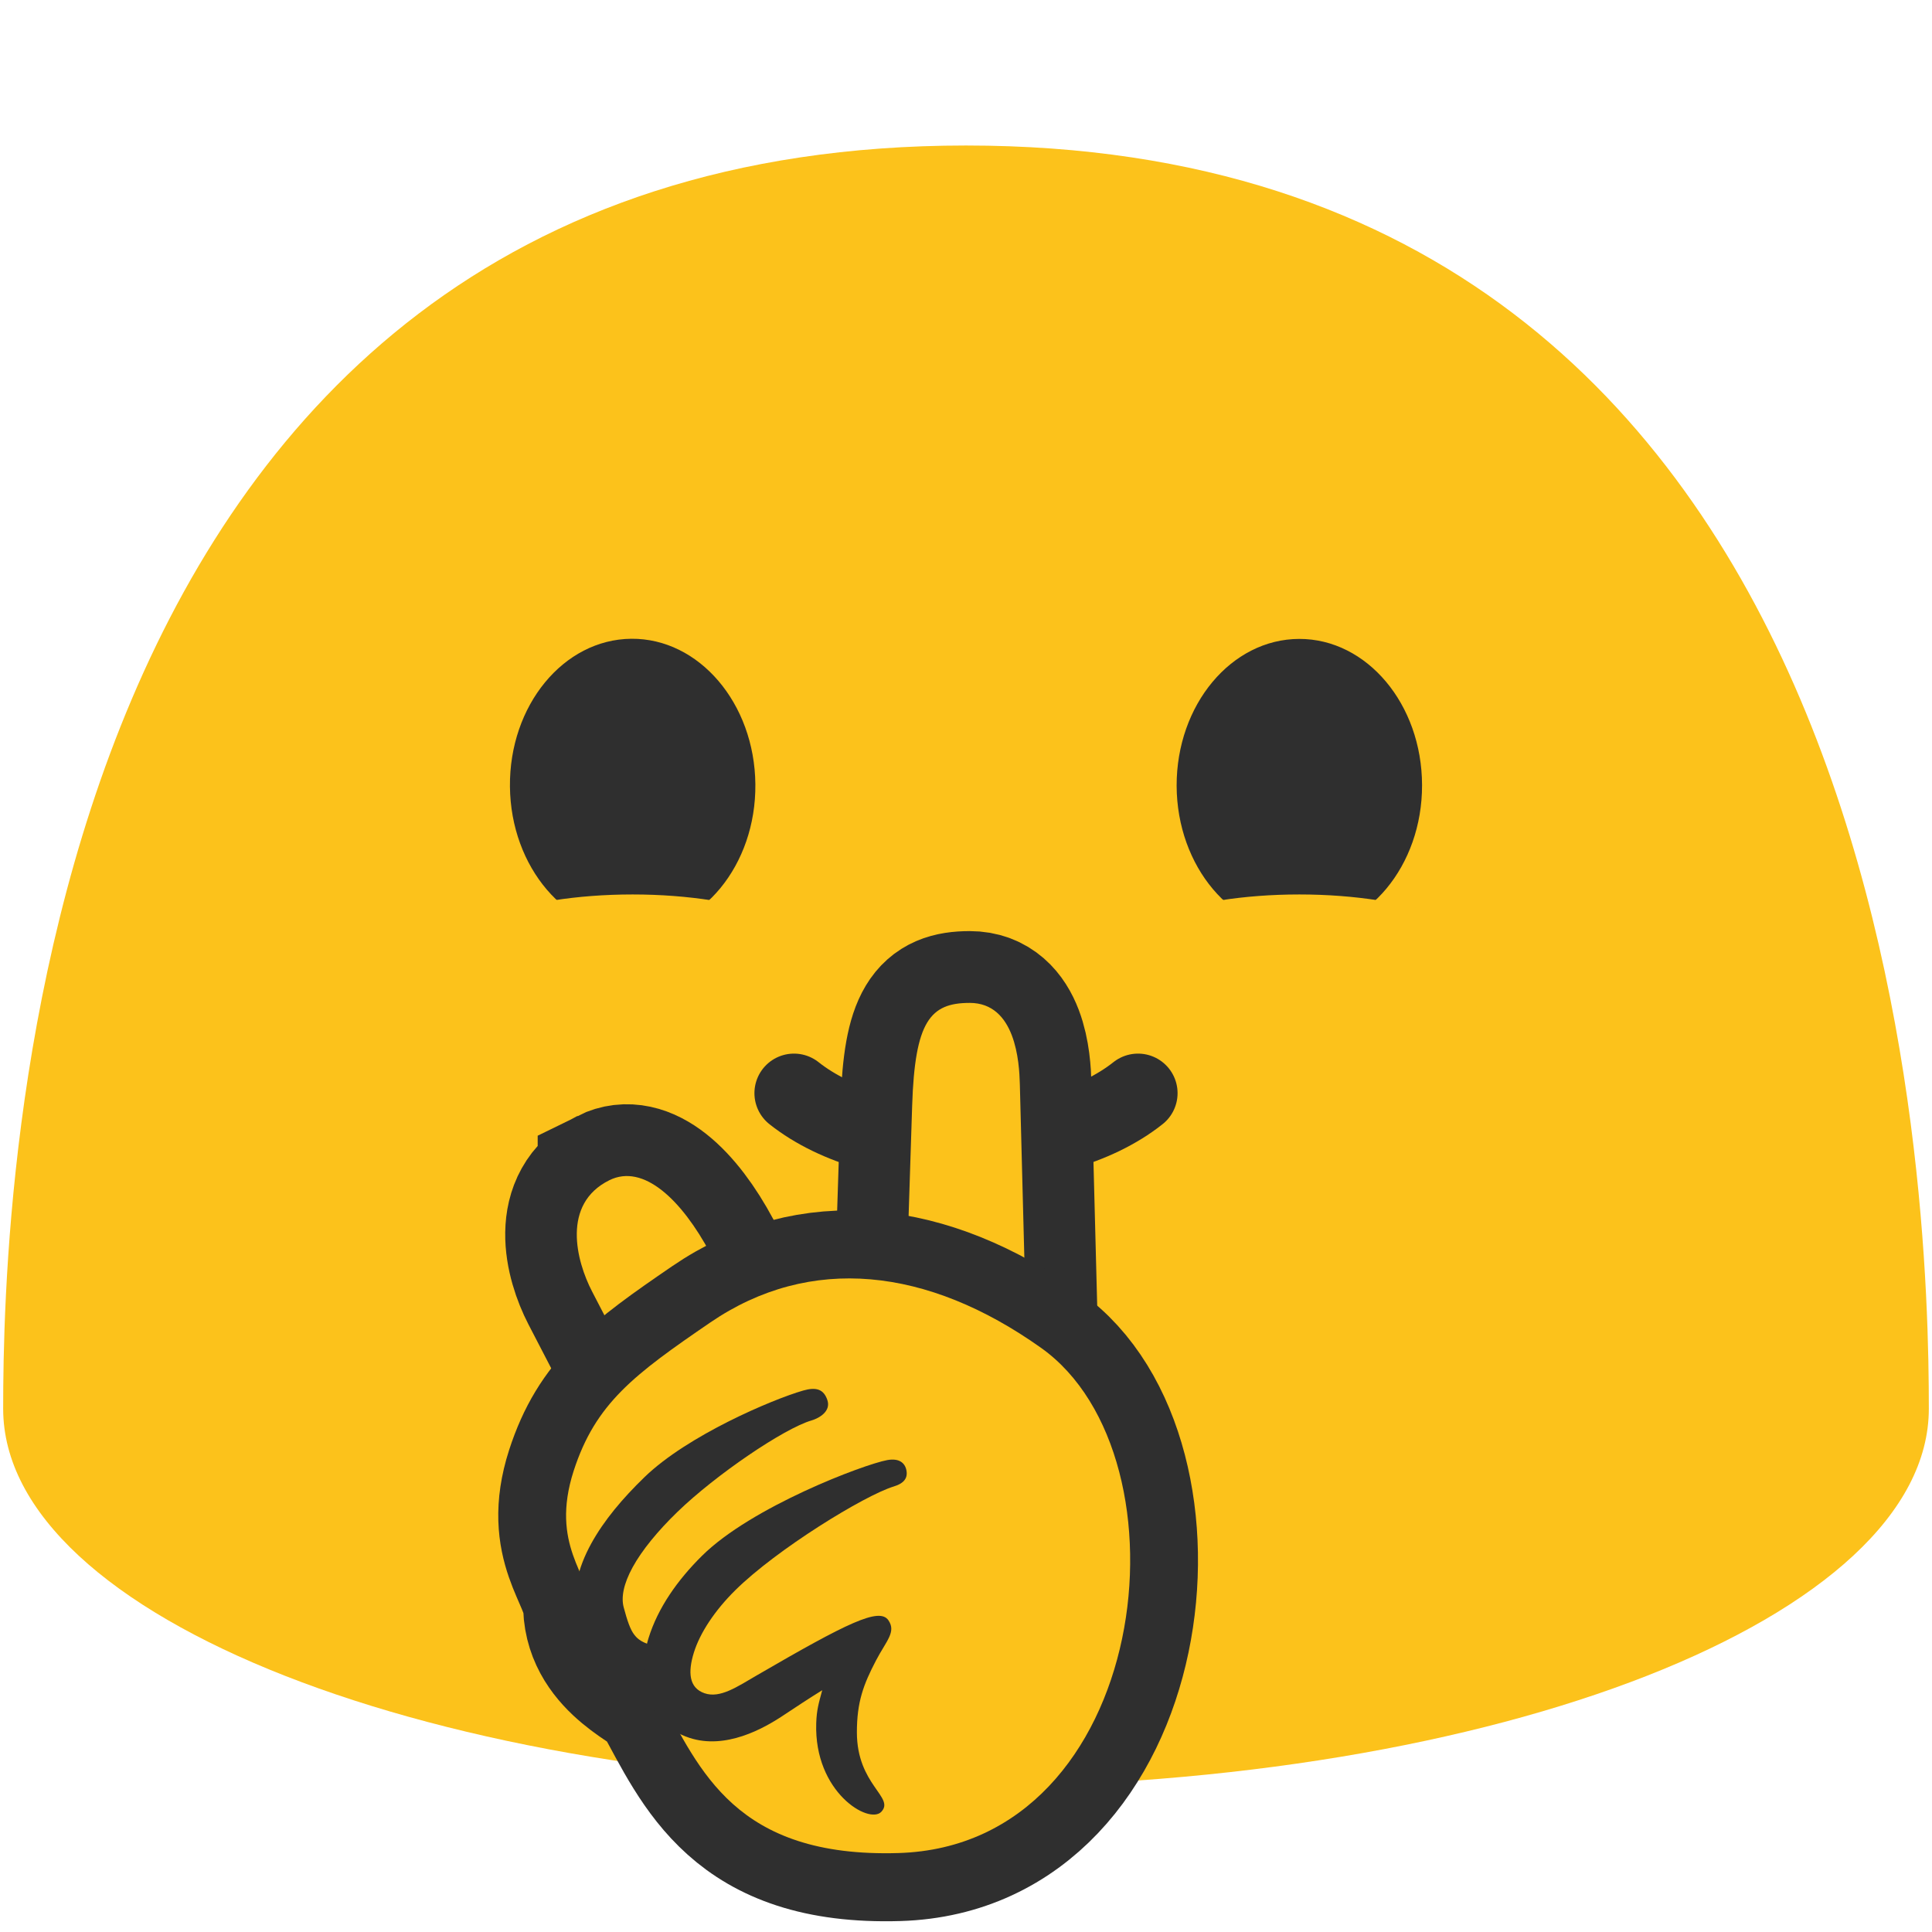
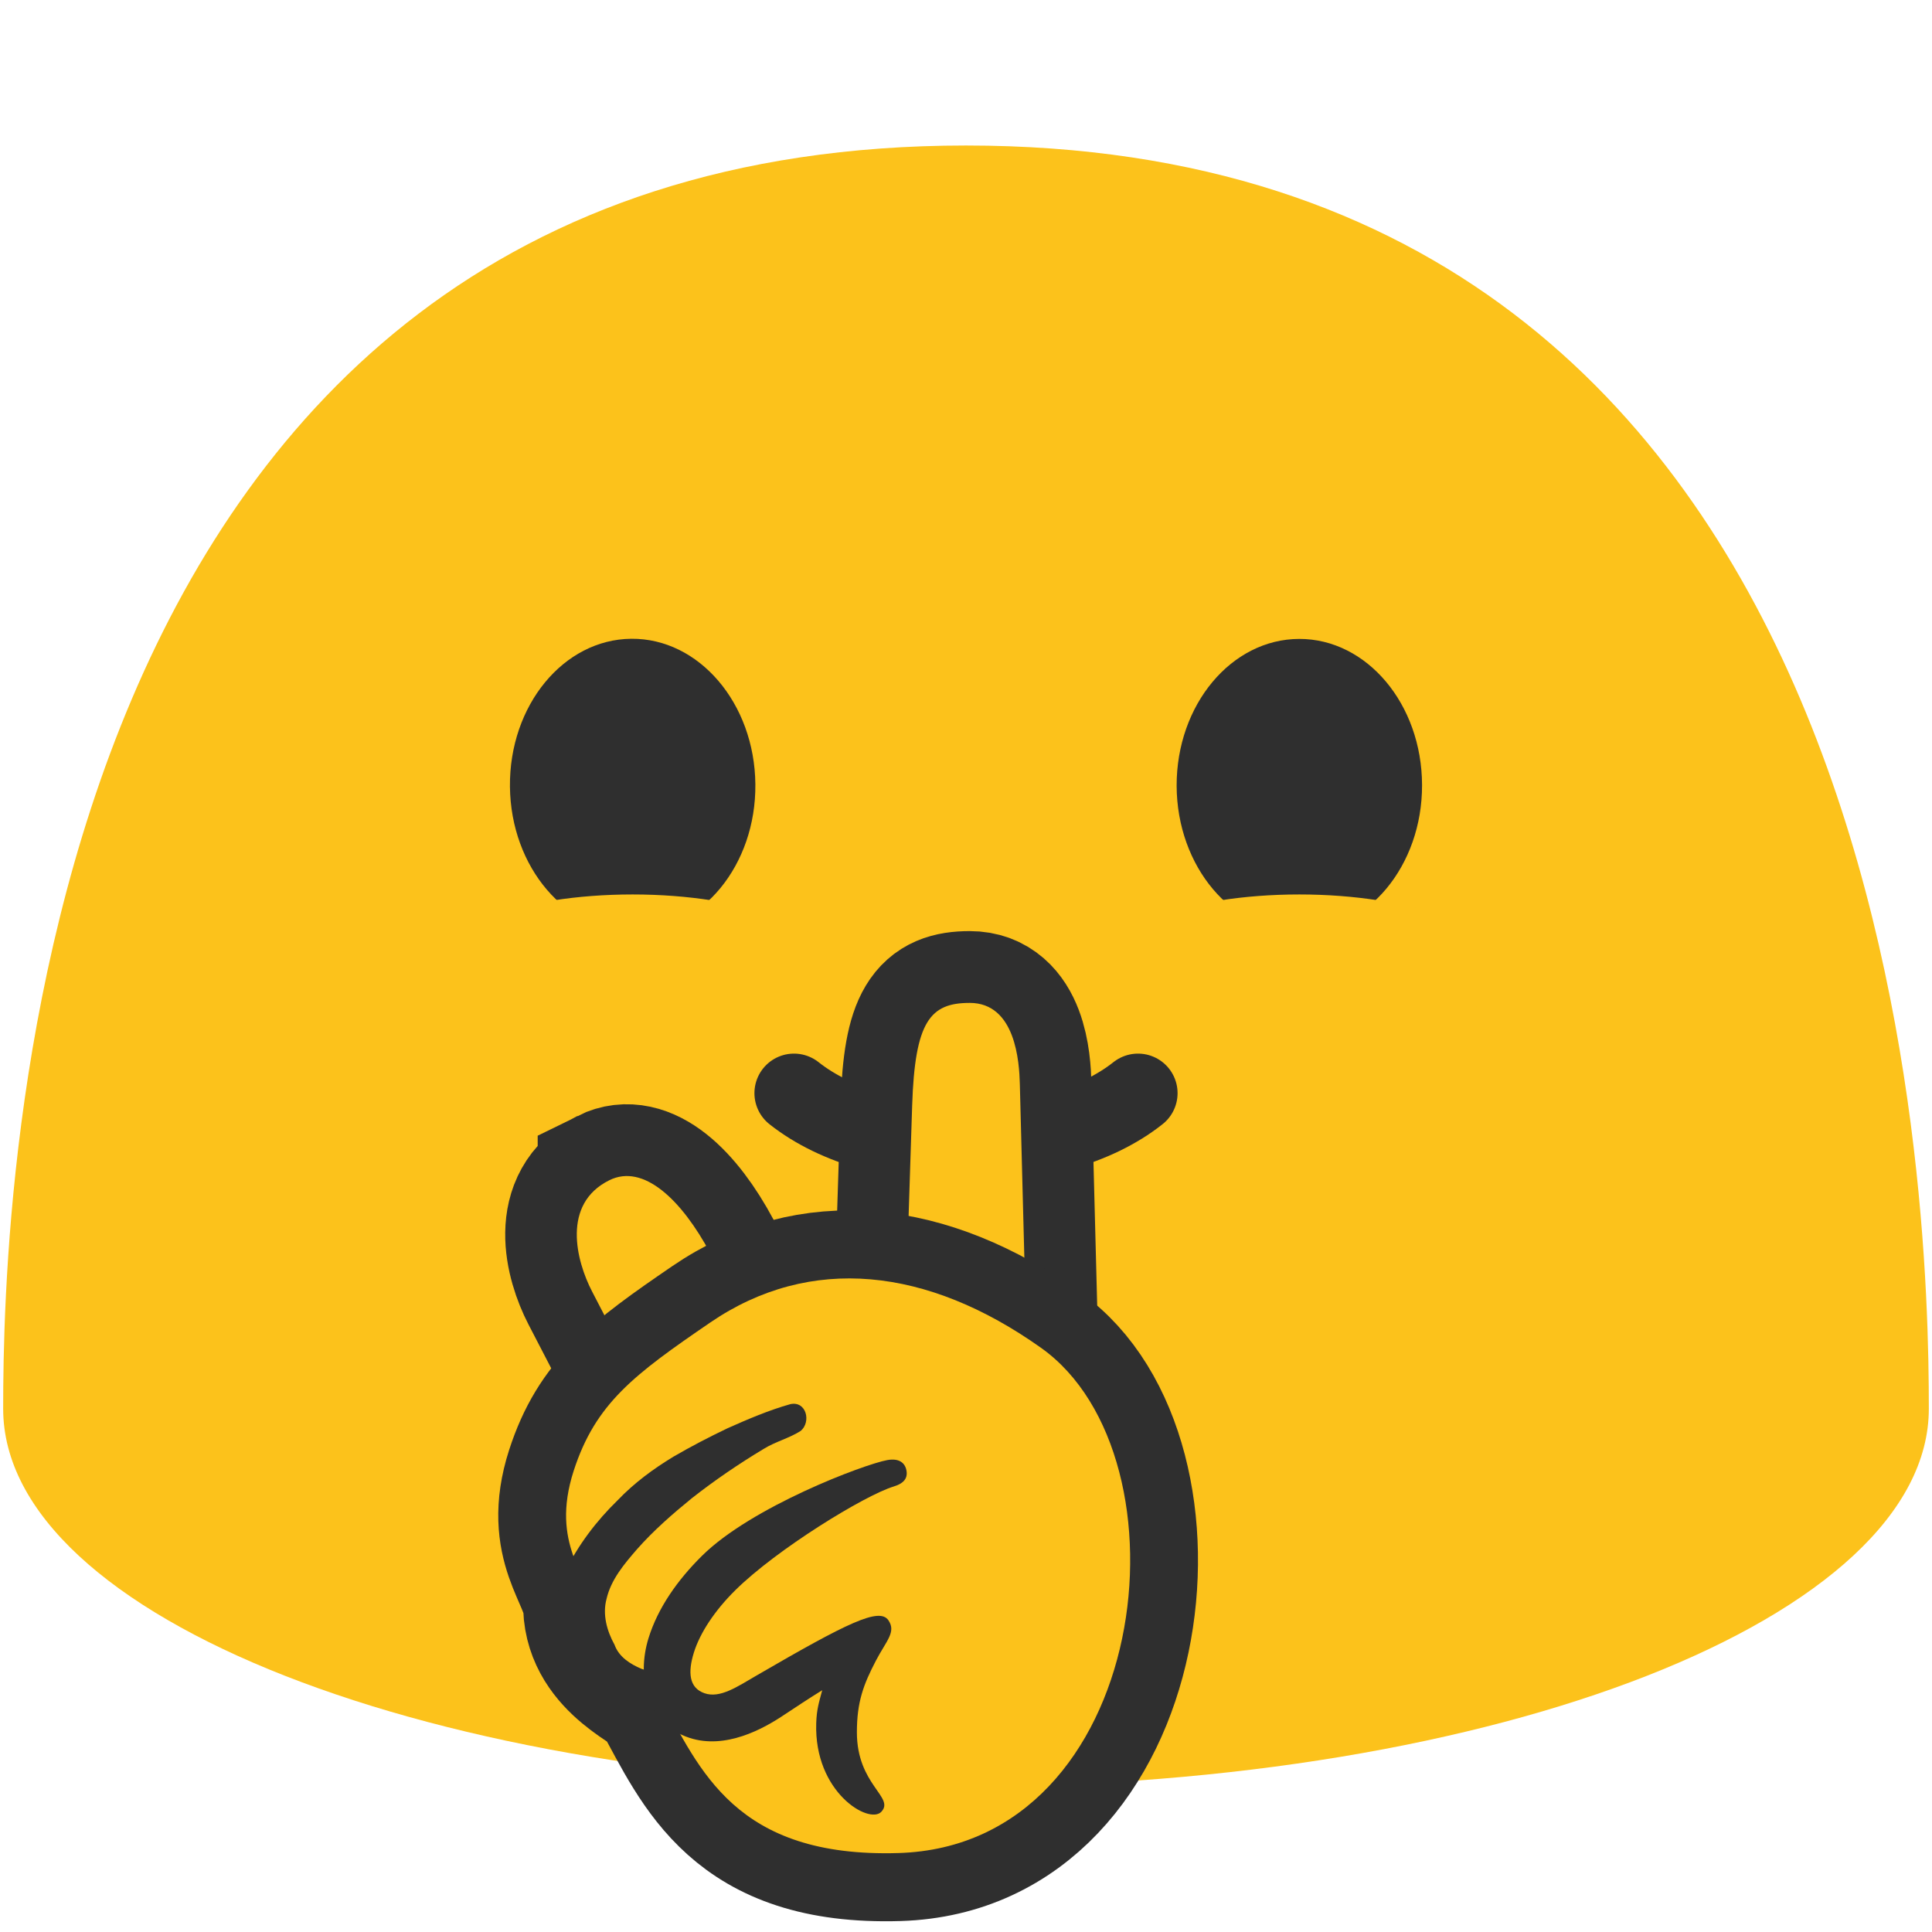
<svg xmlns="http://www.w3.org/2000/svg" width="128" height="128" style="enable-background:new 0 0 128 128;" version="1.1" id="svg18136">
  <defs id="defs18140" />
  <path d="M 64,9.64 C 1.69,9.64 0.21,79.5 0.21,93.33 c 0,13.83 28.56,25.03 63.79,25.03 35.24,0 63.79,-11.21 63.79,-25.03 C 127.79,79.5 126.32,9.64 64,9.64 Z" style="fill:#fcc21b" id="path18126" />
  <g id="g23143" transform="matrix(0.9271807,-0.9271807,0.9271807,0.9271807,177.4199,110.3631)" style="stroke-width:0.763" />
  <path d="m 52.604,72.425 c 5.626,4.47 17.165,4.47 22.792,0" style="clip-rule:evenodd;fill:none;fill-rule:nonzero;stroke:#2f2f2f;stroke-width:5.242px;stroke-linecap:round;stroke-miterlimit:10" id="path33798" />
  <g id="g11261" transform="translate(-0.2051979,-4.740297)">
    <path d="m 42.21,66.47 c -4.49,0.04 -8.17,-4.27 -8.22,-9.62 -0.05,-5.37 3.55,-9.75 8.04,-9.79 4.48,-0.04 8.17,4.27 8.22,9.64 0.05,5.36 -3.55,9.73 -8.04,9.77 z m 44.11,0 c 4.48,-0.01 8.11,-4.36 8.1,-9.71 -0.01,-5.37 -3.66,-9.7 -8.14,-9.69 -4.49,0.01 -8.13,4.36 -8.12,9.73 0.02,5.35 3.67,9.68 8.16,9.67 z" style="clip-rule:evenodd;fill:#2f2f2f;fill-rule:nonzero;stroke-linejoin:round;stroke-miterlimit:2" id="path18522" />
    <g transform="matrix(1.13352,0,0,0.833333,38.54632,11.50028)" id="g18530" style="clip-rule:evenodd;fill-rule:evenodd;stroke-linejoin:round;stroke-miterlimit:2">
      <ellipse cx="42.12" cy="69" rx="11.88" ry="6" style="fill:#fcc21b" id="ellipse18528" />
    </g>
    <g transform="matrix(1.13352,0,0,0.833333,-5.623644,11.50028)" id="g18534" style="clip-rule:evenodd;fill-rule:evenodd;stroke-linejoin:round;stroke-miterlimit:2">
      <ellipse cx="42.12" cy="69" rx="11.88" ry="6" style="fill:#fcc21b" id="ellipse18532" />
    </g>
  </g>
  <path d="m 41.037,95.635 c -0.52,0 -3.479,13.822 -3.479,13.822 l 8.175,10.437 9.475,-5.257 4.232,-15.168 3.072,-0.47 -0.19,-1.359 1.097,-5.528 -20.118,-0.889 z" style="clip-rule:evenodd;fill:none;fill-rule:nonzero;stroke-width:1.351;stroke-miterlimit:10" id="path11775" />
  <g id="g10" transform="matrix(0.9551224,0,0,0.9579988,2.523747,2.783245)" style="stroke-width:1.045">
    <g id="g9" style="stroke-width:1.045">
      <g id="g8" style="stroke-width:1.045">
        <g id="g4" transform="translate(-1.000107,-2.166898)" style="stroke-width:1.045">
          <path d="m 40.62,80.885 c 2.384,-1.181 5.03,1.37 7.007,5.05 0.836,1.557 2.71,4.584 2.71,4.584 1.224,2.07 -0.307,2.842 -1.88,4.953 l -0.305,0.41 c -1.574,2.111 -5.028,-0.199 -6.132,-2.32 l -2.593,-4.986 c -1.104,-2.123 -2.118,-6.051 1.193,-7.69 z" style="clip-rule:evenodd;fill:none;fill-rule:nonzero;stroke:#2f2f2f;stroke-width:9.931;stroke-miterlimit:10;stroke-dasharray:none;stroke-opacity:1" id="path12269" />
          <path d="m 40.62,80.885 c 2.384,-1.181 5.03,1.37 7.007,5.05 0.836,1.557 2.71,4.584 2.71,4.584 1.224,2.07 -0.307,2.842 -1.88,4.953 l -0.305,0.41 c -1.574,2.111 -5.028,-0.199 -6.132,-2.32 l -2.593,-4.986 c -1.104,-2.123 -2.118,-6.051 1.193,-7.69 z" style="clip-rule:evenodd;fill:#fcc21b;fill-rule:nonzero;stroke:none;stroke-width:13.068px;stroke-miterlimit:10" id="path11765" />
        </g>
        <g id="g3" transform="translate(0.2041044)" style="stroke-width:1.045">
          <path id="path12271" style="clip-rule:evenodd;fill:none;fill-rule:nonzero;stroke:#2f2f2f;stroke-width:9.931;stroke-linecap:round;stroke-linejoin:round;stroke-miterlimit:10;stroke-dasharray:none;stroke-opacity:1" d="m 64.415,66.453 c -2.731,0 -3.8,1.263 -3.989,7.101 l -0.526,16.279 8.521,2.424 -0.526,-20.193 c -0.039,-1.498 -0.282,-5.612 -3.481,-5.612 z" />
          <path id="path11767" style="clip-rule:evenodd;fill:#fcc21b;fill-rule:nonzero;stroke:none;stroke-width:13.068px;stroke-linecap:round;stroke-linejoin:round;stroke-miterlimit:10" d="m 64.415,66.453 c -2.731,0 -3.8,1.263 -3.989,7.101 l -0.526,16.279 8.521,2.424 -0.526,-20.193 c -0.039,-1.498 -0.282,-5.612 -3.481,-5.612 z" />
        </g>
      </g>
      <g id="g5" style="stroke-width:1.045">
        <path d="m 69.576,90.312 c -7.872,-5.577 -16.013,-6.481 -22.951,-1.757 -5.278,3.6 -7.956,5.585 -9.474,10.259 -1.66,5.136 1.125,7.213 1.202,9.454 0.133,4.049 4.646,5.578 4.801,6.212 2.744,4.96 5.183,11.11 16.532,10.766 17.496,-0.531 20.561,-27.371 9.89,-34.934 z" style="clip-rule:evenodd;fill:none;fill-rule:nonzero;stroke:#2f2f2f;stroke-width:9.409;stroke-miterlimit:10;stroke-dasharray:none;stroke-opacity:1" id="path1" />
        <path d="m 69.576,90.312 c -7.872,-5.577 -16.013,-6.481 -22.951,-1.757 -5.278,3.6 -7.956,5.585 -9.474,10.259 -1.66,5.136 1.125,7.213 1.202,9.454 0.133,4.049 4.646,5.578 4.801,6.212 2.744,4.96 5.183,11.11 16.532,10.766 17.496,-0.531 20.561,-27.371 9.89,-34.934 z" style="clip-rule:evenodd;fill:#fcc21b;fill-rule:nonzero;stroke:none;stroke-width:13.068px;stroke-miterlimit:10" id="path11771" />
      </g>
    </g>
    <g id="g7" style="stroke-width:1.045">
      <g id="path11773" transform="matrix(0.1927968,0,0,0.1951309,14.66152,10.78517)" style="clip-rule:evenodd;fill-rule:evenodd;stroke-width:5.39;stroke-miterlimit:10">
        <path style="color:#000000;clip-rule:nonzero;fill:#fcc21b;fill-rule:nonzero;stroke-width:18.864;stroke-linecap:round;stroke-linejoin:round;-inkscape-stroke:none" d="m 196.958,424.875 c -29.625,15.383 -77.354,51.5 -70.583,76.783 2.65,9.888 5.033,16.846 17.979,20.054" id="path16082" />
-         <path style="color:#000000;clip-rule:nonzero;fill:#2f2f2f;fill-rule:nonzero;stroke-width:5.39;stroke-linecap:round;stroke-linejoin:round;-inkscape-stroke:none" d="m 199.147,422.69 c -10.902,3.104 -41.427,15.792 -57.03,30.681 -7.801,7.445 -14.585,15.306 -19.209,23.639 -4.624,8.333 -7.262,17.624 -4.789,26.859 v 0.002 c 1.361,5.079 2.772,10.44 6.559,15.463 3.787,5.023 9.867,8.752 17.621,10.674 4.582,1.135 9.216,-1.659 10.352,-6.24 1.135,-4.582 -1.659,-9.216 -6.24,-10.352 -5.192,-1.286 -6.778,-2.641 -8.082,-4.371 -1.304,-1.729 -2.409,-4.789 -3.697,-9.598 v -0.002 c -0.911,-3.406 -0.121,-8.111 3.225,-14.141 3.347,-6.031 9.075,-12.899 16.062,-19.566 13.975,-13.336 38.429,-29.623 48.254,-32.459 2.93,-0.846 7.088,-3.307 5.758,-7.221 -1.323,-3.894 -4.048,-4.717 -8.783,-3.369 z" id="path16084" />
+         <path style="color:#000000;clip-rule:nonzero;fill:#2f2f2f;fill-rule:nonzero;stroke-width:5.39;stroke-linecap:round;stroke-linejoin:round;-inkscape-stroke:none" d="M 194.615 427.486 C 186.842 429.649 179.388 432.795 172.012 436.031 C 165.395 439.148 158.87 442.475 152.526 446.116 C 145.266 450.446 138.369 455.464 132.474 461.549 C 124.812 468.893 118.229 477.424 113.523 486.959 C 111.561 491.103 110.127 495.568 110.02 500.187 C 109.709 506.023 111.59 511.669 113.705 517.025 C 116.112 522.373 119.202 527.689 124.041 531.188 C 128.401 534.266 133.057 537.568 138.52 538.141 C 143.461 538.981 149.832 535.725 149.079 530.018 C 149.035 525.469 145.075 522.481 141.064 521.303 C 137.01 519.631 132.921 517.089 131.35 512.764 C 128.614 507.894 126.949 502.03 128.477 496.498 C 130.101 489.593 134.888 484.093 139.445 478.897 C 145.411 472.241 152.219 466.399 159.179 460.817 C 167.407 454.455 176.053 448.65 185.002 443.355 C 189.216 440.765 194.145 439.611 198.334 436.971 C 202.166 433.796 200.38 426.279 194.615 427.486 z " id="path16084" />
      </g>
      <path style="color:#000000;clip-rule:nonzero;fill:#2f2f2f;fill-rule:nonzero;stroke-width:1.045;stroke-linecap:round;stroke-linejoin:round;stroke-miterlimit:10;-inkscape-stroke:none" d="m 46.059,104.683 c -1.716,1.693 -3.063,3.609 -3.714,5.695 -0.838,2.687 -0.152,5.927 2.841,6.903 2.512,0.818 5.127,-0.638 6.491,-1.543 0.926,-0.614 1.836,-1.211 2.714,-1.752 -0.244,0.91 -0.384,1.346 -0.415,2.282 -0.159,4.78 3.67,7.021 4.515,6.125 0.955,-1.012 -1.695,-1.851 -1.695,-5.499 0,-2.107 0.46,-3.311 1.326,-4.965 0.712,-1.36 1.42,-1.972 0.858,-2.784 -0.629,-0.908 -2.845,0.177 -9.11,3.804 -1.373,0.795 -2.561,1.618 -3.643,1.246 -1.082,-0.372 -1.162,-1.455 -0.739,-2.812 0.423,-1.357 1.441,-2.9 2.872,-4.311 2.862,-2.823 8.955,-6.558 10.997,-7.178 0.733,-0.222 0.978,-0.601 0.874,-1.123 -0.104,-0.522 -0.524,-0.849 -1.337,-0.699 -1.622,0.299 -9.401,3.225 -12.834,6.611 z" id="path11777" />
    </g>
  </g>
  <path d="m 41.557,106.113 9.926,-9.341 17.074,2.867 2.692,2.546 -1.49,2.39 -8.575,3.899 c 0.759,0.178 4.618,22.566 -5.349,20.261 -2.931,-0.675 -16.096,-11.261 -16.096,-11.261 z" style="clip-rule:evenodd;fill:none;fill-rule:nonzero;stroke-width:1.351;stroke-miterlimit:10" id="path11779" />
</svg>
